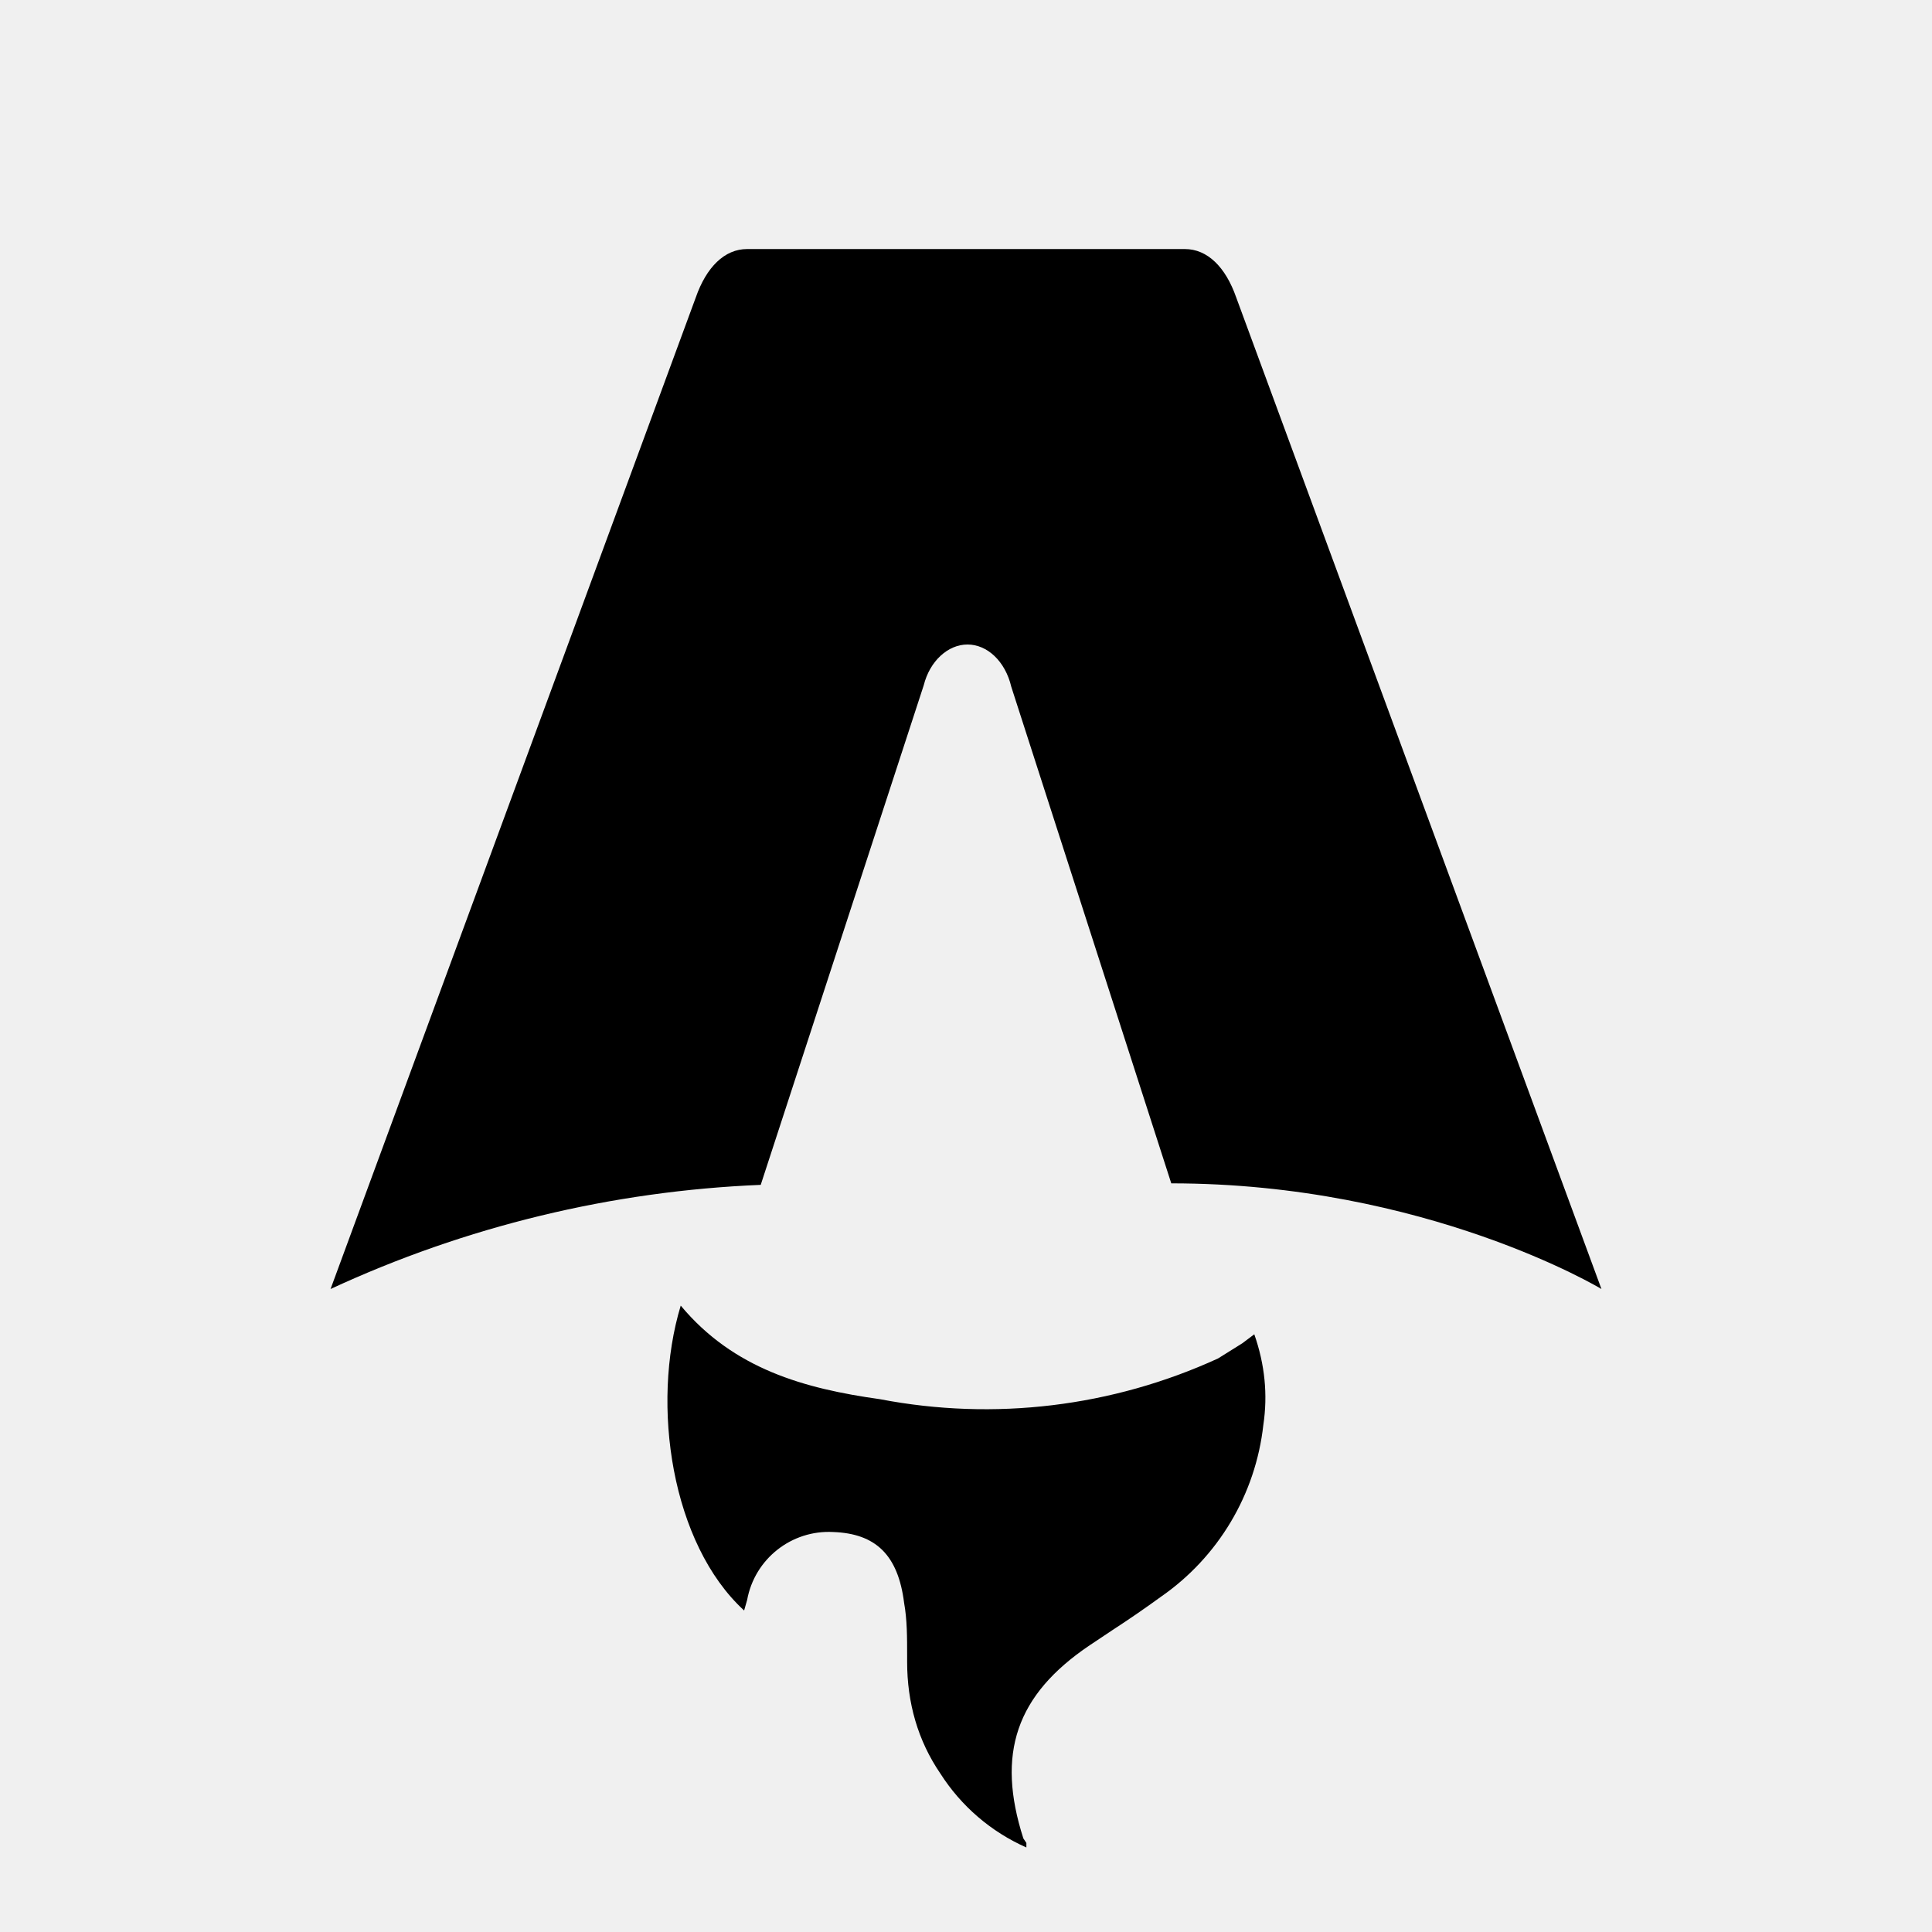
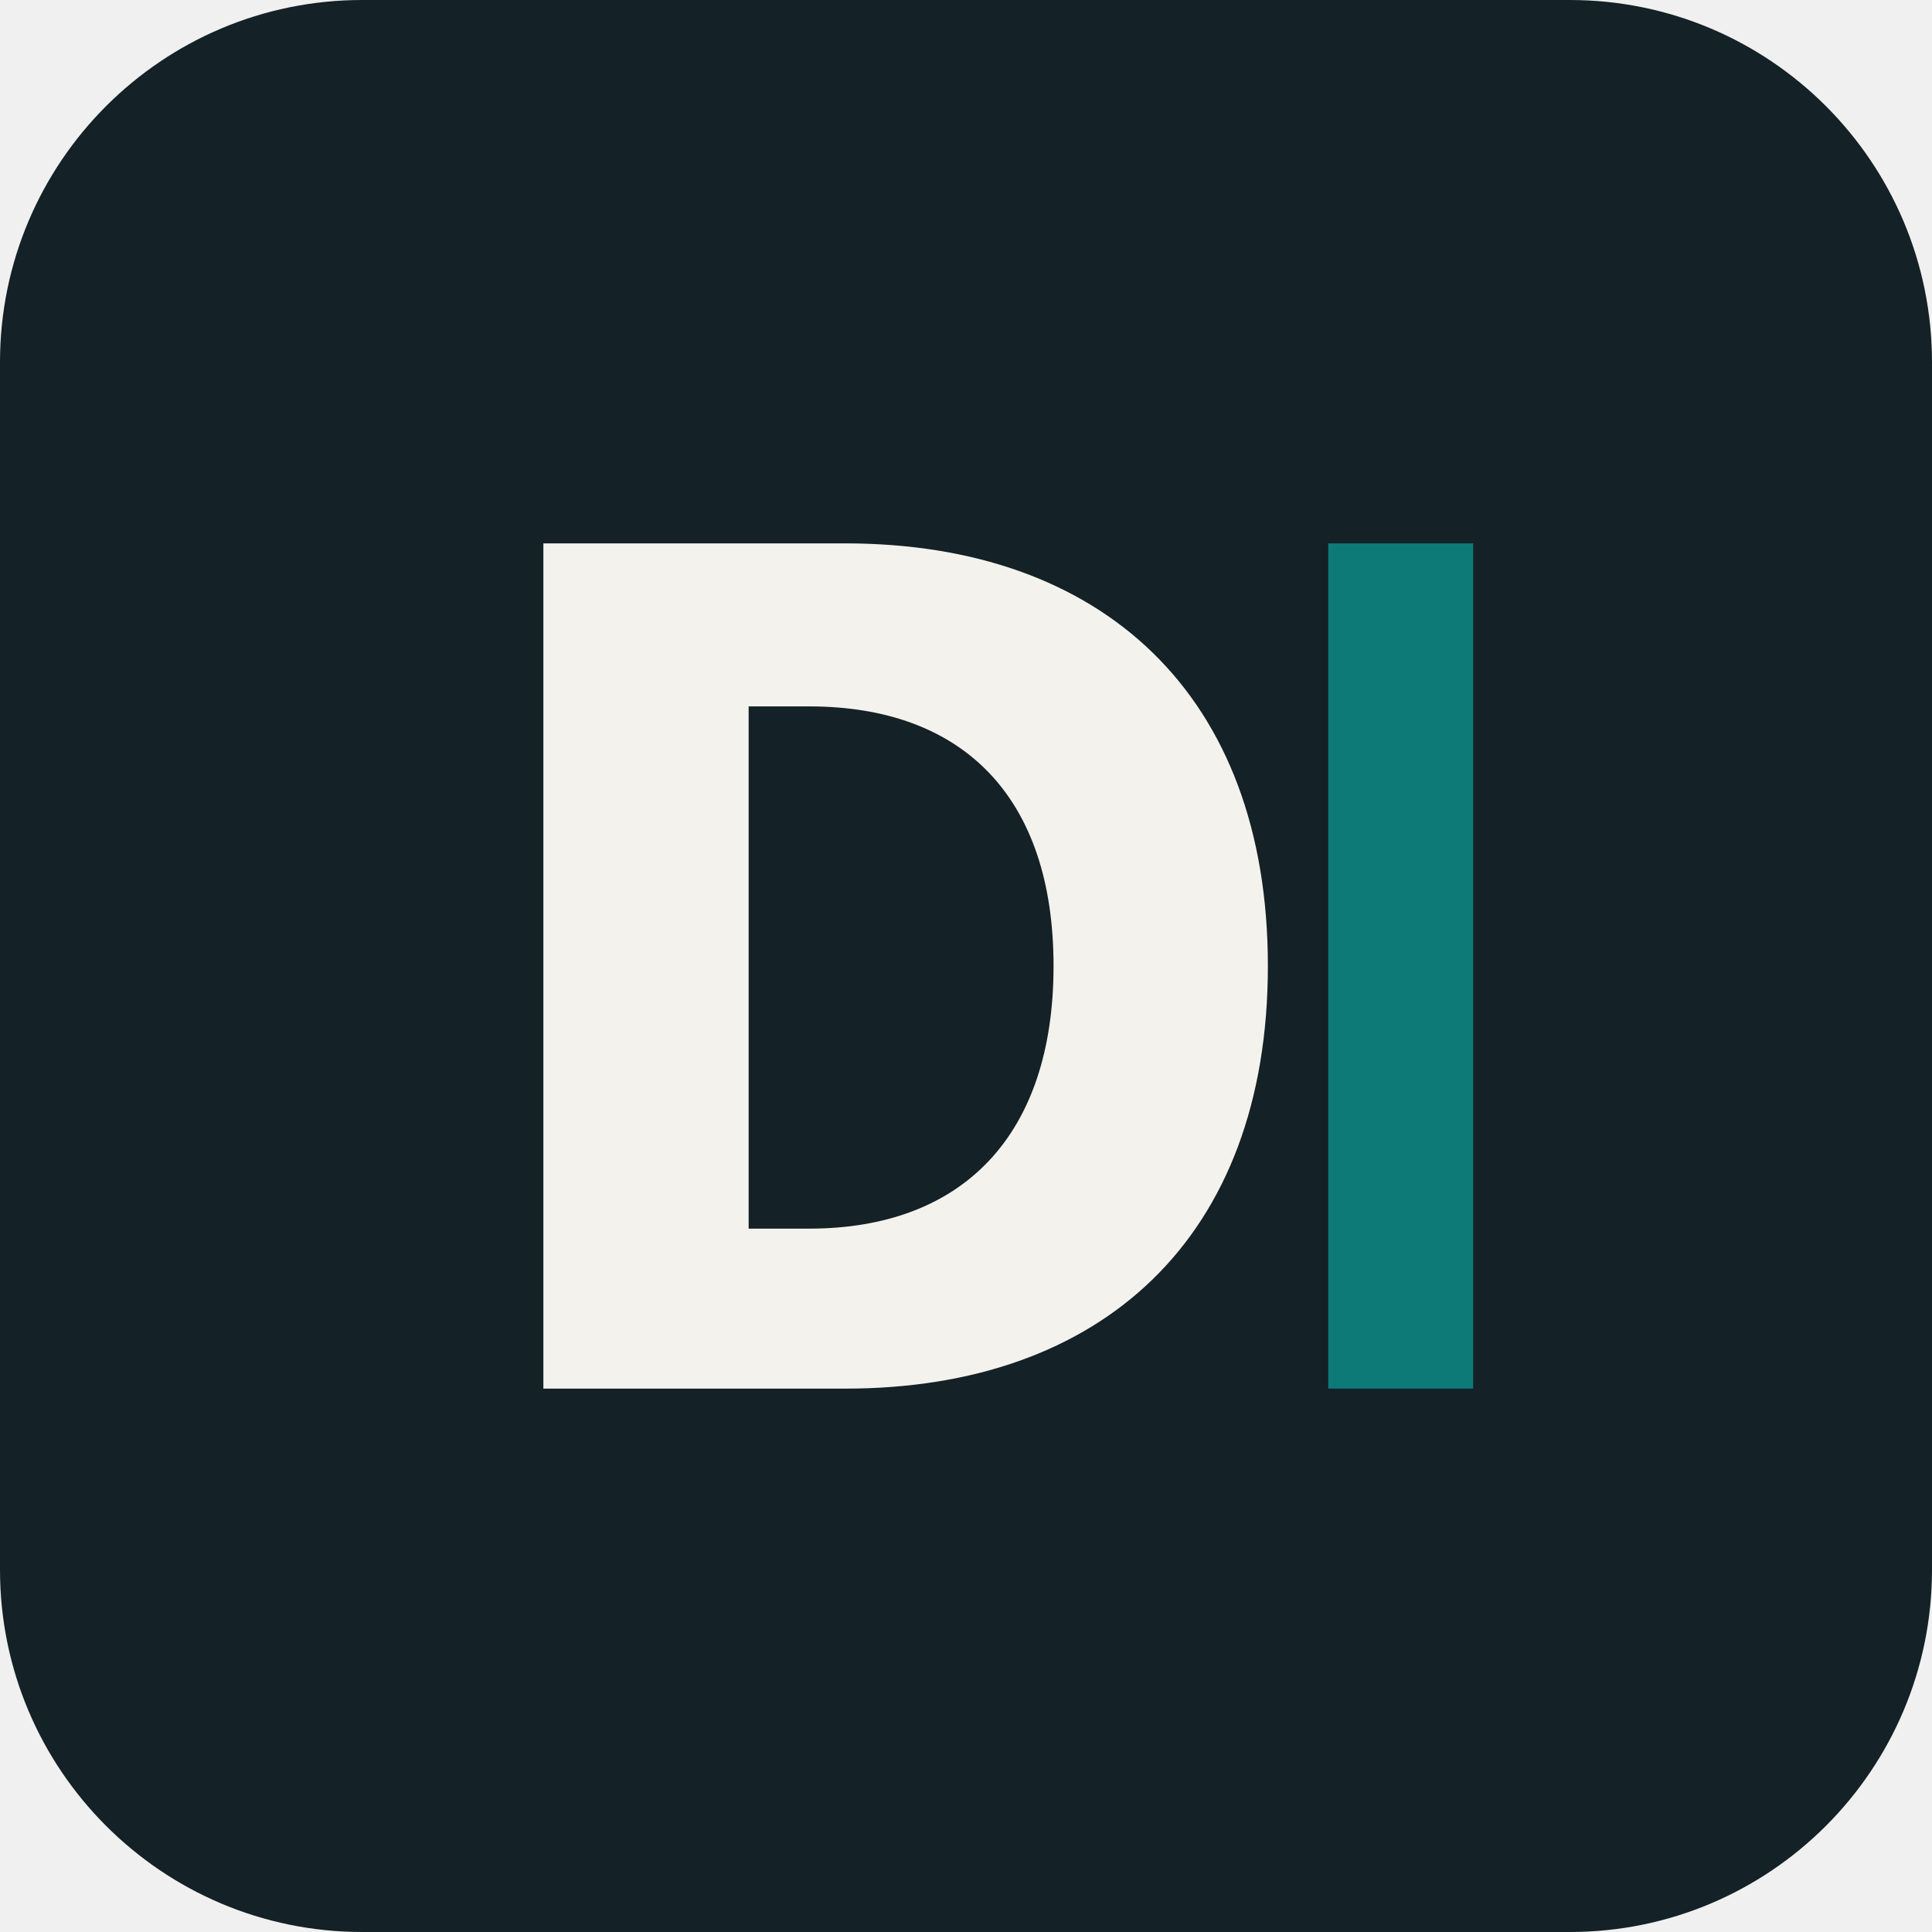
- <svg xmlns="http://www.w3.org/2000/svg" fill="none" viewBox="0 0 128 128">
-   <path d="M50.4 78.5a75.1 75.1 0 0 0-28.5 6.9l24.2-65.7c.7-2 1.9-3.2 3.4-3.2h29c1.5 0 2.7 1.2 3.4 3.2l24.2 65.7s-11.6-7-28.5-7L67 45.5c-.4-1.7-1.6-2.8-2.9-2.8-1.3 0-2.5 1.1-2.9 2.7L50.4 78.5Zm-1.1 28.2Zm-4.2-20.2c-2 6.6-.6 15.8 4.2 20.2a17.5 17.5 0 0 1 .2-.7 5.5 5.5 0 0 1 5.7-4.5c2.8.1 4.3 1.5 4.7 4.7.2 1.1.2 2.3.2 3.5v.4c0 2.7.7 5.2 2.2 7.4a13 13 0 0 0 5.7 4.9v-.3l-.2-.3c-1.8-5.6-.5-9.5 4.4-12.8l1.5-1a73 73 0 0 0 3.2-2.2 16 16 0 0 0 6.8-11.4c.3-2 .1-4-.6-6l-.8.6-1.6 1a37 37 0 0 1-22.4 2.7c-5-.7-9.7-2-13.2-6.2Z" />
-   <style>
-         path { fill: #000; }
-         @media (prefers-color-scheme: dark) {
-             path { fill: #FFF; }
-         }
-     </style>
+ <svg xmlns="http://www.w3.org/2000/svg" viewBox="0 0 64 64" role="img" aria-label="Dave Chapman monogram">
+   <rect width="64" height="64" rx="12" fill="#142126" />
+   <path d="M18 18h10c8.5 0 14 5 14 14s-5.5 14-14 14H18V18Zm8.8 22.7c5.1 0 8.1-3.1 8.1-8.7s-3-8.6-8.1-8.6h-2v17.3h2Z" fill="#f4f2ed" />
+   <path d="M44 18h4.8v28H44z" fill="#0e7a77" />
</svg>
